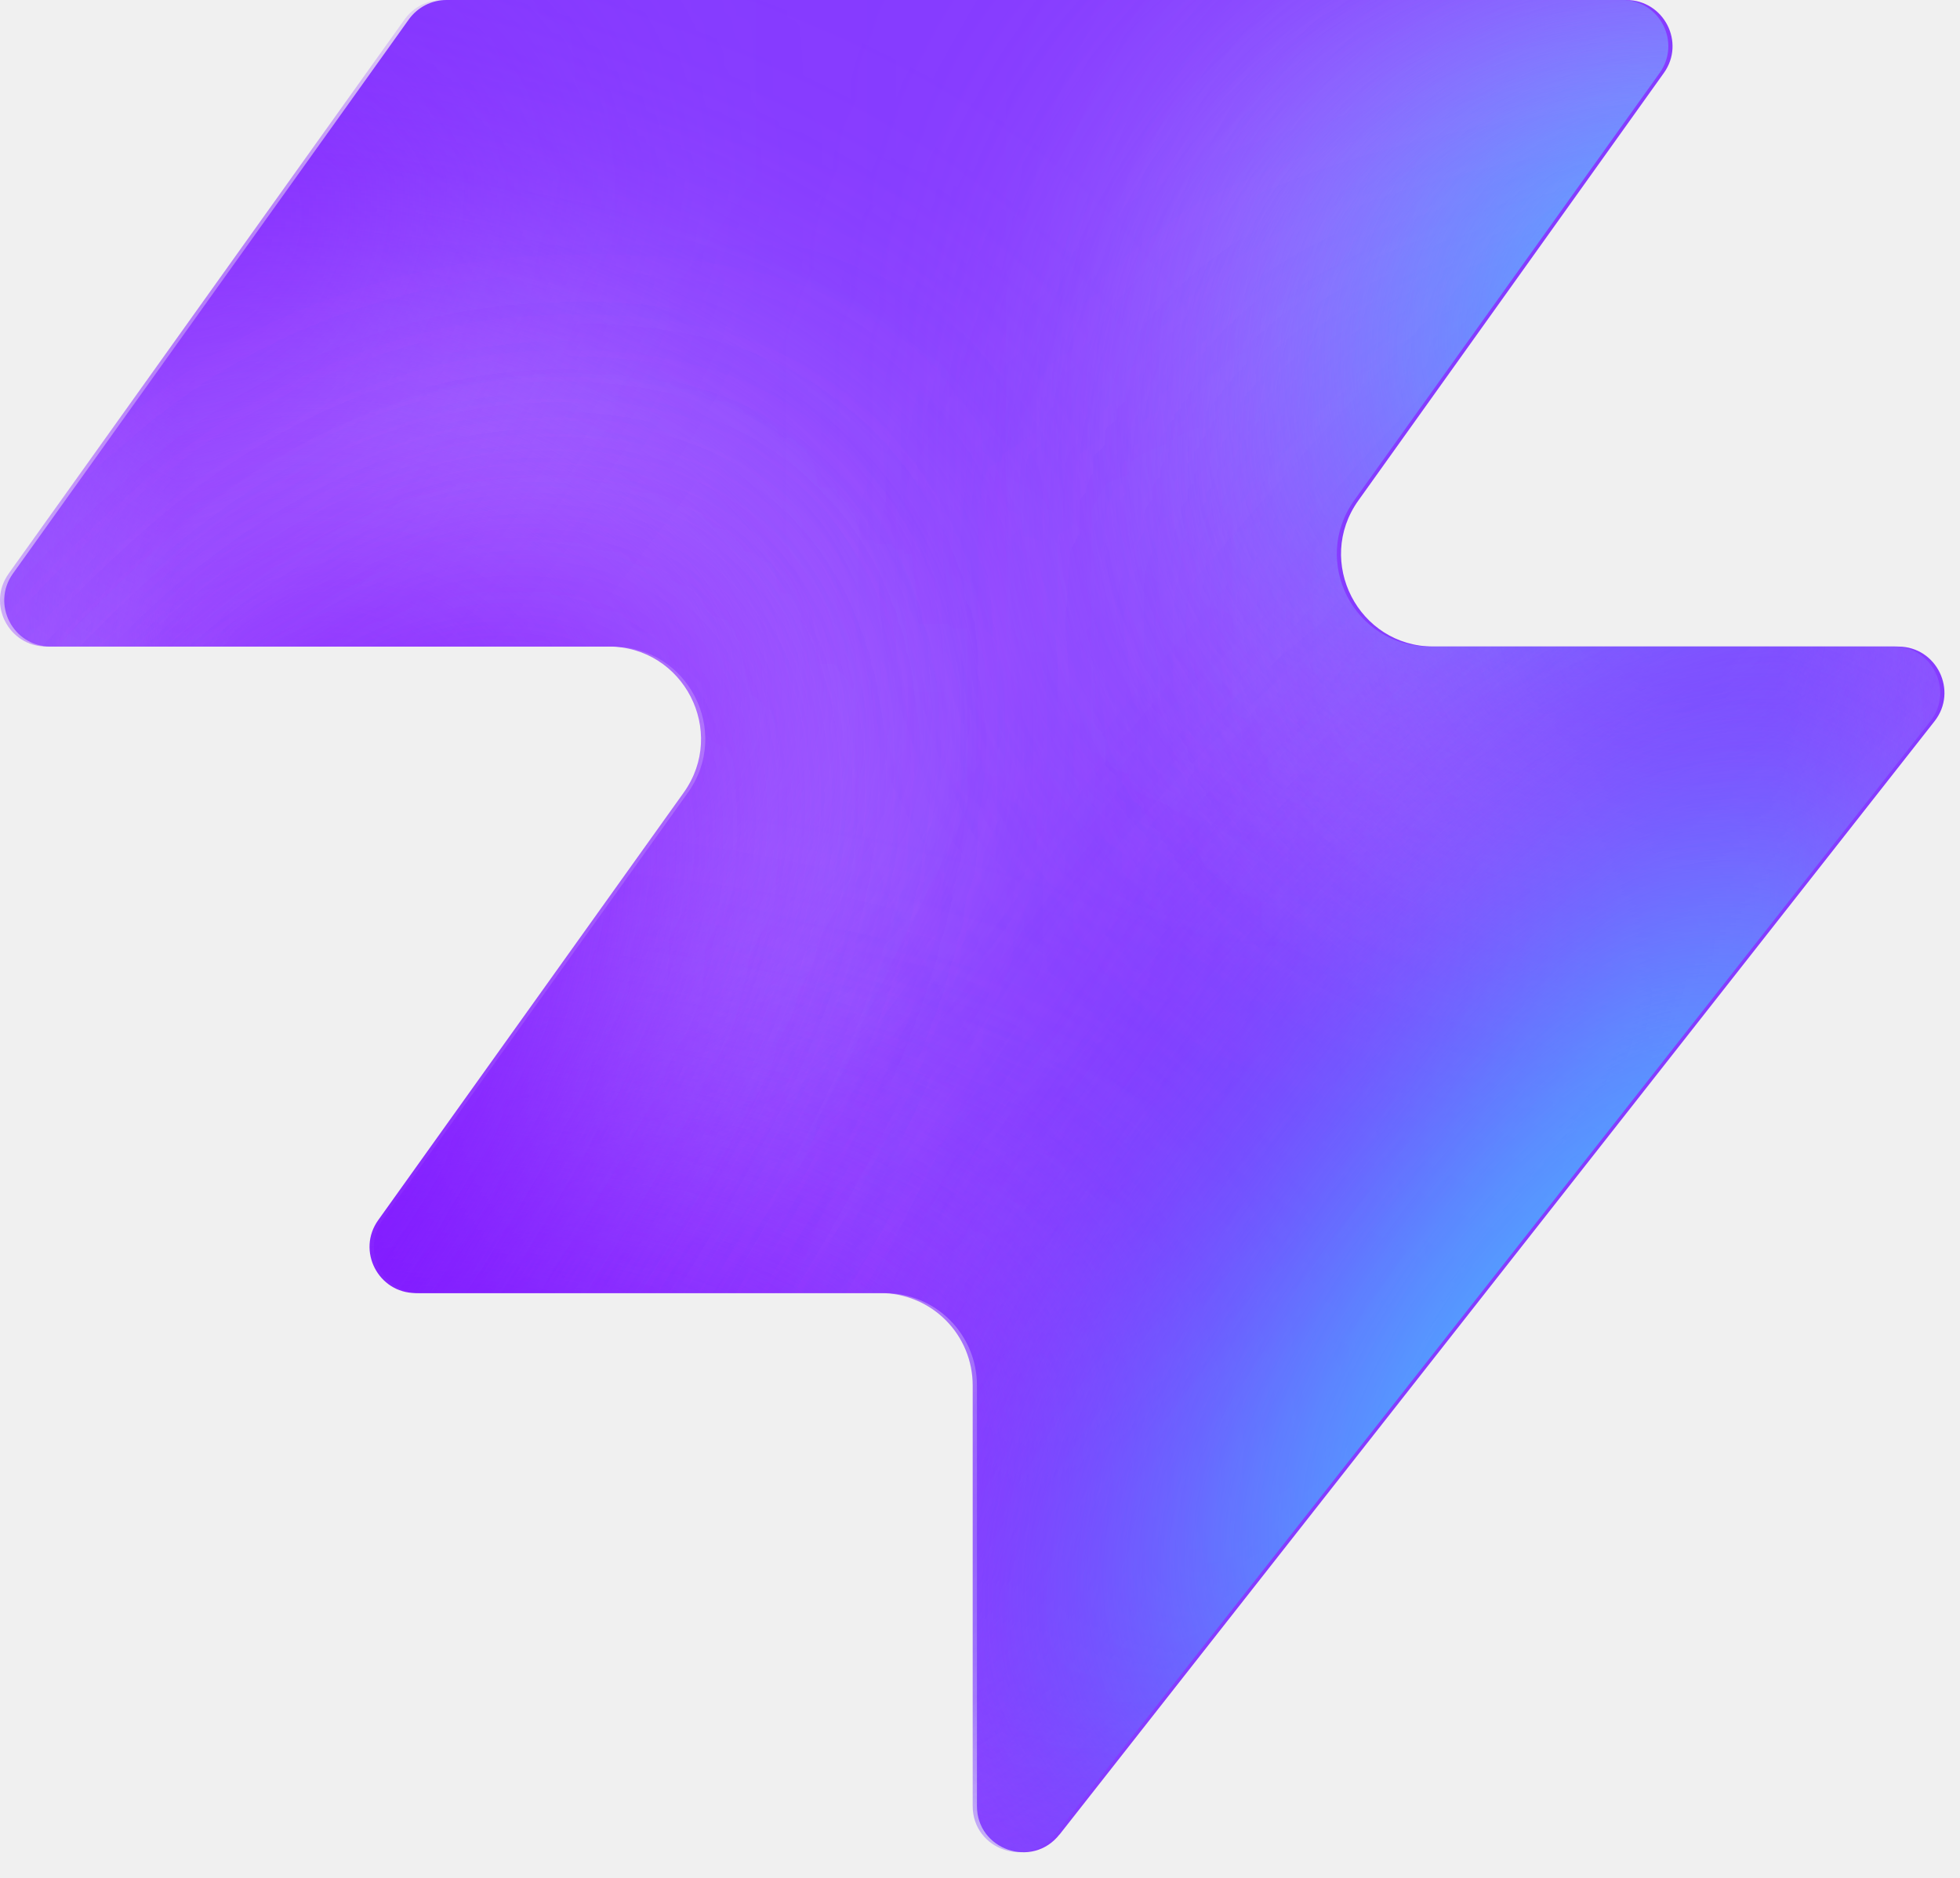
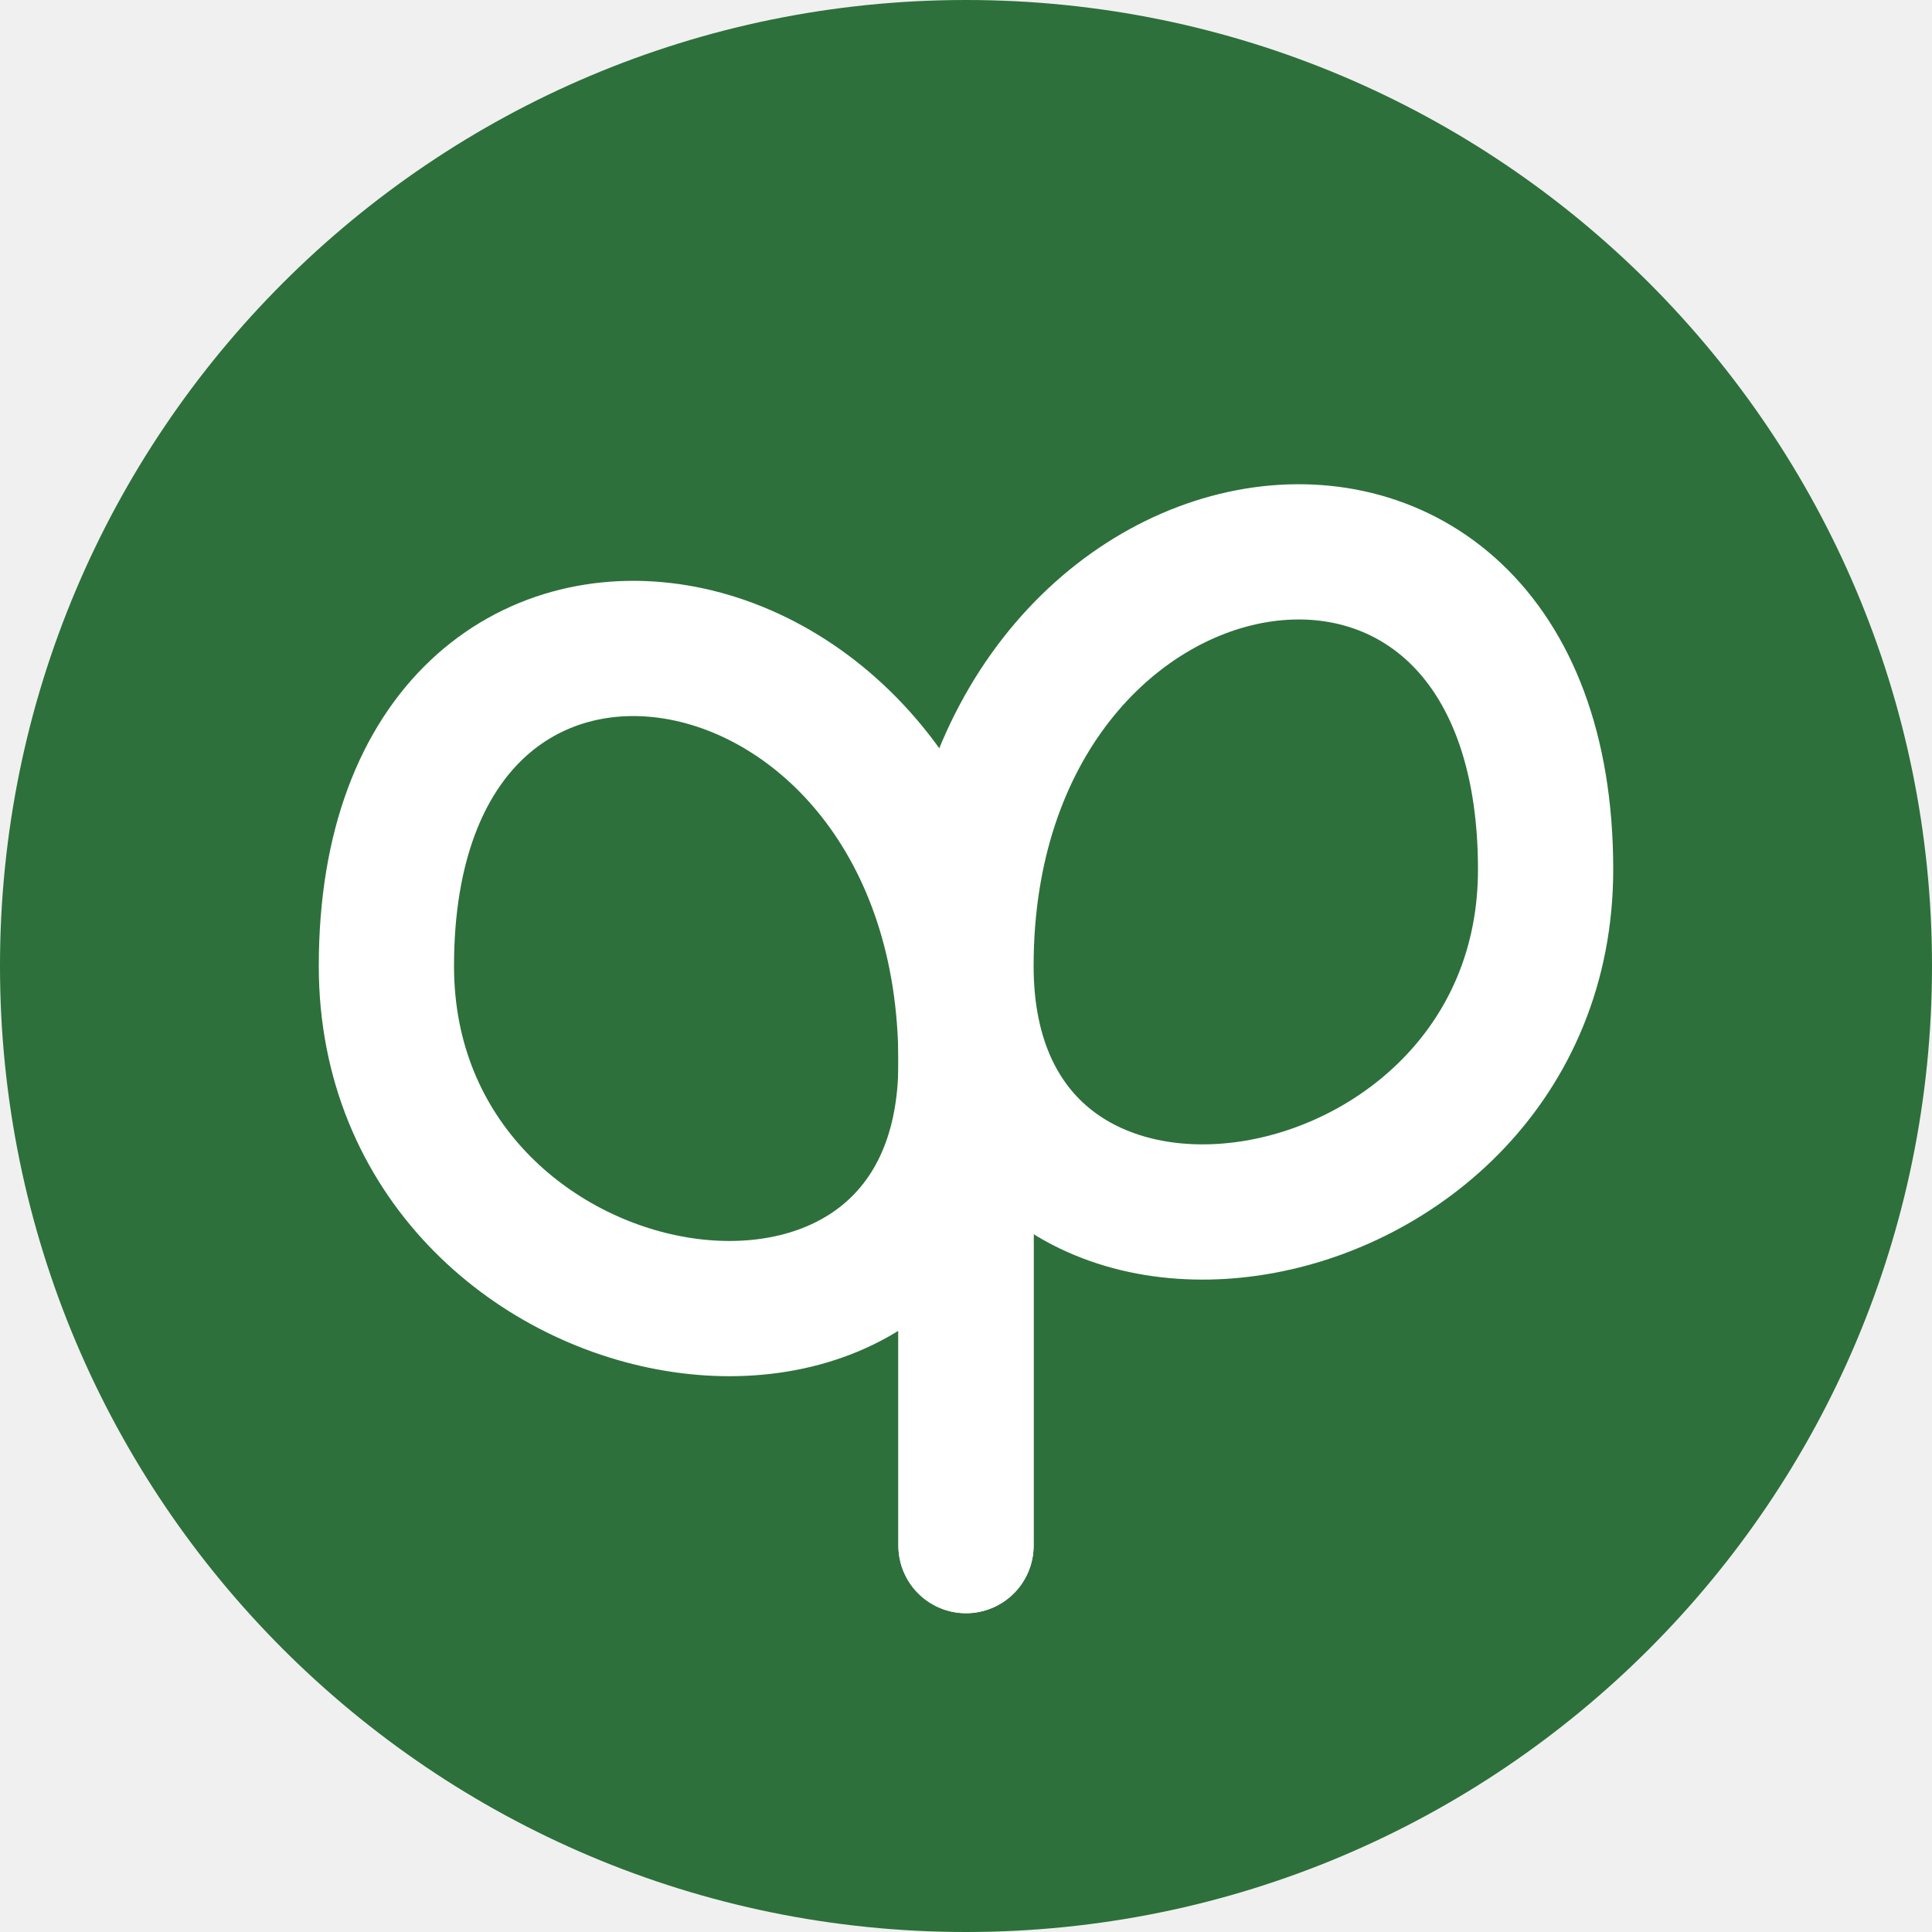
- <svg xmlns="http://www.w3.org/2000/svg" width="48" height="46" fill="none" viewBox="0 0 48 46">
-   <path fill="#863bff" d="M25.946 44.938c-.664.845-2.021.375-2.021-.698V33.937a2.26 2.26 0 0 0-2.262-2.262H10.287c-.92 0-1.456-1.04-.92-1.788l7.48-10.471c1.07-1.497 0-3.578-1.842-3.578H1.237c-.92 0-1.456-1.04-.92-1.788L10.013.474c.214-.297.556-.474.92-.474h28.894c.92 0 1.456 1.04.92 1.788l-7.48 10.471c-1.07 1.498 0 3.579 1.842 3.579h11.377c.943 0 1.473 1.088.89 1.83L25.947 44.94z" style="fill:#863bff;fill:color(display-p3 .525 .23 1);fill-opacity:1" />
-   <mask id="a" width="48" height="46" x="0" y="0" maskUnits="userSpaceOnUse" style="mask-type:alpha">
-     <path fill="#000" d="M25.842 44.938c-.664.844-2.021.375-2.021-.698V33.937a2.26 2.26 0 0 0-2.262-2.262H10.183c-.92 0-1.456-1.04-.92-1.788l7.48-10.471c1.07-1.498 0-3.579-1.842-3.579H1.133c-.92 0-1.456-1.04-.92-1.787L9.91.473c.214-.297.556-.474.92-.474h28.894c.92 0 1.456 1.04.92 1.788l-7.48 10.471c-1.07 1.498 0 3.578 1.842 3.578h11.377c.943 0 1.473 1.088.89 1.832L25.843 44.94z" style="fill:#000;fill-opacity:1" />
-   </mask>
-   <g mask="url(#a)">
-     <g filter="url(#b)">
-       <ellipse cx="5.508" cy="14.704" fill="#ede6ff" rx="5.508" ry="14.704" style="fill:#ede6ff;fill:color(display-p3 .927 .903 1);fill-opacity:1" transform="matrix(.00324 1 1 -.00324 -4.47 31.516)" />
-     </g>
-     <g filter="url(#c)">
-       <ellipse cx="10.399" cy="29.851" fill="#ede6ff" rx="10.399" ry="29.851" style="fill:#ede6ff;fill:color(display-p3 .927 .903 1);fill-opacity:1" transform="matrix(.00324 1 1 -.00324 -39.328 7.883)" />
-     </g>
-     <g filter="url(#d)">
-       <ellipse cx="5.508" cy="30.487" fill="#7e14ff" rx="5.508" ry="30.487" style="fill:#7e14ff;fill:color(display-p3 .492 .077 1);fill-opacity:1" transform="rotate(89.814 -25.913 -14.639)scale(1 -1)" />
-     </g>
-     <g filter="url(#e)">
-       <ellipse cx="5.508" cy="30.599" fill="#7e14ff" rx="5.508" ry="30.599" style="fill:#7e14ff;fill:color(display-p3 .492 .077 1);fill-opacity:1" transform="rotate(89.814 -32.644 -3.334)scale(1 -1)" />
-     </g>
-     <g filter="url(#f)">
-       <ellipse cx="5.508" cy="30.599" fill="#7e14ff" rx="5.508" ry="30.599" style="fill:#7e14ff;fill:color(display-p3 .492 .077 1);fill-opacity:1" transform="matrix(.00324 1 1 -.00324 -34.34 30.47)" />
-     </g>
-     <g filter="url(#g)">
-       <ellipse cx="14.072" cy="22.078" fill="#ede6ff" rx="14.072" ry="22.078" style="fill:#ede6ff;fill:color(display-p3 .927 .903 1);fill-opacity:1" transform="rotate(93.35 24.506 48.493)scale(-1 1)" />
-     </g>
-     <g filter="url(#h)">
-       <ellipse cx="3.47" cy="21.501" fill="#7e14ff" rx="3.47" ry="21.501" style="fill:#7e14ff;fill:color(display-p3 .492 .077 1);fill-opacity:1" transform="rotate(89.009 28.708 47.59)scale(-1 1)" />
-     </g>
-     <g filter="url(#i)">
-       <ellipse cx="3.47" cy="21.501" fill="#7e14ff" rx="3.47" ry="21.501" style="fill:#7e14ff;fill:color(display-p3 .492 .077 1);fill-opacity:1" transform="rotate(89.009 28.708 47.59)scale(-1 1)" />
-     </g>
-     <g filter="url(#j)">
-       <ellipse cx=".387" cy="8.972" fill="#7e14ff" rx="4.407" ry="29.108" style="fill:#7e14ff;fill:color(display-p3 .492 .077 1);fill-opacity:1" transform="rotate(39.51 .387 8.972)" />
-     </g>
-     <g filter="url(#k)">
-       <ellipse cx="47.523" cy="-6.092" fill="#7e14ff" rx="4.407" ry="29.108" style="fill:#7e14ff;fill:color(display-p3 .492 .077 1);fill-opacity:1" transform="rotate(37.892 47.523 -6.092)" />
-     </g>
-     <g filter="url(#l)">
-       <ellipse cx="41.412" cy="6.333" fill="#47bfff" rx="5.971" ry="9.665" style="fill:#47bfff;fill:color(display-p3 .28 .748 1);fill-opacity:1" transform="rotate(37.892 41.412 6.333)" />
-     </g>
-     <g filter="url(#m)">
-       <ellipse cx="-1.879" cy="38.332" fill="#7e14ff" rx="4.407" ry="29.108" style="fill:#7e14ff;fill:color(display-p3 .492 .077 1);fill-opacity:1" transform="rotate(37.892 -1.88 38.332)" />
-     </g>
-     <g filter="url(#n)">
-       <ellipse cx="-1.879" cy="38.332" fill="#7e14ff" rx="4.407" ry="29.108" style="fill:#7e14ff;fill:color(display-p3 .492 .077 1);fill-opacity:1" transform="rotate(37.892 -1.88 38.332)" />
-     </g>
-     <g filter="url(#o)">
-       <ellipse cx="35.651" cy="29.907" fill="#7e14ff" rx="4.407" ry="29.108" style="fill:#7e14ff;fill:color(display-p3 .492 .077 1);fill-opacity:1" transform="rotate(37.892 35.651 29.907)" />
-     </g>
-     <g filter="url(#p)">
-       <ellipse cx="38.418" cy="32.4" fill="#47bfff" rx="5.971" ry="15.297" style="fill:#47bfff;fill:color(display-p3 .28 .748 1);fill-opacity:1" transform="rotate(37.892 38.418 32.4)" />
-     </g>
-   </g>
-   <defs>
-     <filter id="b" width="60.045" height="41.654" x="-19.77" y="16.149" color-interpolation-filters="sRGB" filterUnits="userSpaceOnUse">
-       <feFlood flood-opacity="0" result="BackgroundImageFix" />
-       <feBlend in="SourceGraphic" in2="BackgroundImageFix" result="shape" />
-       <feGaussianBlur result="effect1_foregroundBlur_2002_17158" stdDeviation="7.659" />
-     </filter>
-     <filter id="c" width="90.34" height="51.437" x="-54.613" y="-7.533" color-interpolation-filters="sRGB" filterUnits="userSpaceOnUse">
-       <feFlood flood-opacity="0" result="BackgroundImageFix" />
-       <feBlend in="SourceGraphic" in2="BackgroundImageFix" result="shape" />
-       <feGaussianBlur result="effect1_foregroundBlur_2002_17158" stdDeviation="7.659" />
-     </filter>
-     <filter id="d" width="79.355" height="29.4" x="-49.64" y="2.03" color-interpolation-filters="sRGB" filterUnits="userSpaceOnUse">
-       <feFlood flood-opacity="0" result="BackgroundImageFix" />
-       <feBlend in="SourceGraphic" in2="BackgroundImageFix" result="shape" />
-       <feGaussianBlur result="effect1_foregroundBlur_2002_17158" stdDeviation="4.596" />
-     </filter>
-     <filter id="e" width="79.579" height="29.4" x="-45.045" y="20.029" color-interpolation-filters="sRGB" filterUnits="userSpaceOnUse">
-       <feFlood flood-opacity="0" result="BackgroundImageFix" />
-       <feBlend in="SourceGraphic" in2="BackgroundImageFix" result="shape" />
-       <feGaussianBlur result="effect1_foregroundBlur_2002_17158" stdDeviation="4.596" />
-     </filter>
-     <filter id="f" width="79.579" height="29.4" x="-43.513" y="21.178" color-interpolation-filters="sRGB" filterUnits="userSpaceOnUse">
-       <feFlood flood-opacity="0" result="BackgroundImageFix" />
-       <feBlend in="SourceGraphic" in2="BackgroundImageFix" result="shape" />
-       <feGaussianBlur result="effect1_foregroundBlur_2002_17158" stdDeviation="4.596" />
-     </filter>
-     <filter id="g" width="74.749" height="58.852" x="15.756" y="-17.901" color-interpolation-filters="sRGB" filterUnits="userSpaceOnUse">
-       <feFlood flood-opacity="0" result="BackgroundImageFix" />
-       <feBlend in="SourceGraphic" in2="BackgroundImageFix" result="shape" />
-       <feGaussianBlur result="effect1_foregroundBlur_2002_17158" stdDeviation="7.659" />
-     </filter>
-     <filter id="h" width="61.377" height="25.362" x="23.548" y="2.284" color-interpolation-filters="sRGB" filterUnits="userSpaceOnUse">
-       <feFlood flood-opacity="0" result="BackgroundImageFix" />
-       <feBlend in="SourceGraphic" in2="BackgroundImageFix" result="shape" />
-       <feGaussianBlur result="effect1_foregroundBlur_2002_17158" stdDeviation="4.596" />
-     </filter>
-     <filter id="i" width="61.377" height="25.362" x="23.548" y="2.284" color-interpolation-filters="sRGB" filterUnits="userSpaceOnUse">
-       <feFlood flood-opacity="0" result="BackgroundImageFix" />
-       <feBlend in="SourceGraphic" in2="BackgroundImageFix" result="shape" />
-       <feGaussianBlur result="effect1_foregroundBlur_2002_17158" stdDeviation="4.596" />
-     </filter>
-     <filter id="j" width="56.045" height="63.649" x="-27.636" y="-22.853" color-interpolation-filters="sRGB" filterUnits="userSpaceOnUse">
-       <feFlood flood-opacity="0" result="BackgroundImageFix" />
-       <feBlend in="SourceGraphic" in2="BackgroundImageFix" result="shape" />
-       <feGaussianBlur result="effect1_foregroundBlur_2002_17158" stdDeviation="4.596" />
-     </filter>
-     <filter id="k" width="54.814" height="64.646" x="20.116" y="-38.415" color-interpolation-filters="sRGB" filterUnits="userSpaceOnUse">
-       <feFlood flood-opacity="0" result="BackgroundImageFix" />
-       <feBlend in="SourceGraphic" in2="BackgroundImageFix" result="shape" />
-       <feGaussianBlur result="effect1_foregroundBlur_2002_17158" stdDeviation="4.596" />
-     </filter>
-     <filter id="l" width="33.541" height="35.313" x="24.641" y="-11.323" color-interpolation-filters="sRGB" filterUnits="userSpaceOnUse">
-       <feFlood flood-opacity="0" result="BackgroundImageFix" />
-       <feBlend in="SourceGraphic" in2="BackgroundImageFix" result="shape" />
-       <feGaussianBlur result="effect1_foregroundBlur_2002_17158" stdDeviation="4.596" />
-     </filter>
-     <filter id="m" width="54.814" height="64.646" x="-29.286" y="6.009" color-interpolation-filters="sRGB" filterUnits="userSpaceOnUse">
-       <feFlood flood-opacity="0" result="BackgroundImageFix" />
-       <feBlend in="SourceGraphic" in2="BackgroundImageFix" result="shape" />
-       <feGaussianBlur result="effect1_foregroundBlur_2002_17158" stdDeviation="4.596" />
-     </filter>
-     <filter id="n" width="54.814" height="64.646" x="-29.286" y="6.009" color-interpolation-filters="sRGB" filterUnits="userSpaceOnUse">
-       <feFlood flood-opacity="0" result="BackgroundImageFix" />
-       <feBlend in="SourceGraphic" in2="BackgroundImageFix" result="shape" />
-       <feGaussianBlur result="effect1_foregroundBlur_2002_17158" stdDeviation="4.596" />
-     </filter>
-     <filter id="o" width="54.814" height="64.646" x="8.244" y="-2.416" color-interpolation-filters="sRGB" filterUnits="userSpaceOnUse">
-       <feFlood flood-opacity="0" result="BackgroundImageFix" />
-       <feBlend in="SourceGraphic" in2="BackgroundImageFix" result="shape" />
-       <feGaussianBlur result="effect1_foregroundBlur_2002_17158" stdDeviation="4.596" />
-     </filter>
-     <filter id="p" width="39.409" height="43.623" x="18.713" y="10.588" color-interpolation-filters="sRGB" filterUnits="userSpaceOnUse">
-       <feFlood flood-opacity="0" result="BackgroundImageFix" />
-       <feBlend in="SourceGraphic" in2="BackgroundImageFix" result="shape" />
-       <feGaussianBlur result="effect1_foregroundBlur_2002_17158" stdDeviation="4.596" />
-     </filter>
-   </defs>
+ <svg xmlns="http://www.w3.org/2000/svg" viewBox="0 0 100 100">
+   <circle cx="50" cy="50" r="50" fill="#2d703b" />
+   <path d="M50 80 V 50 C 50 25, 80 20, 80 45 C 80 65, 50 70, 50 50" fill="none" stroke="#ffffff" stroke-width="7" stroke-linecap="round" stroke-linejoin="round" />
+   <path d="M50 80 V 55 C 50 30, 20 25, 20 50 C 20 70, 50 75, 50 55" fill="none" stroke="#ffffff" stroke-width="7" stroke-linecap="round" stroke-linejoin="round" />
</svg>
